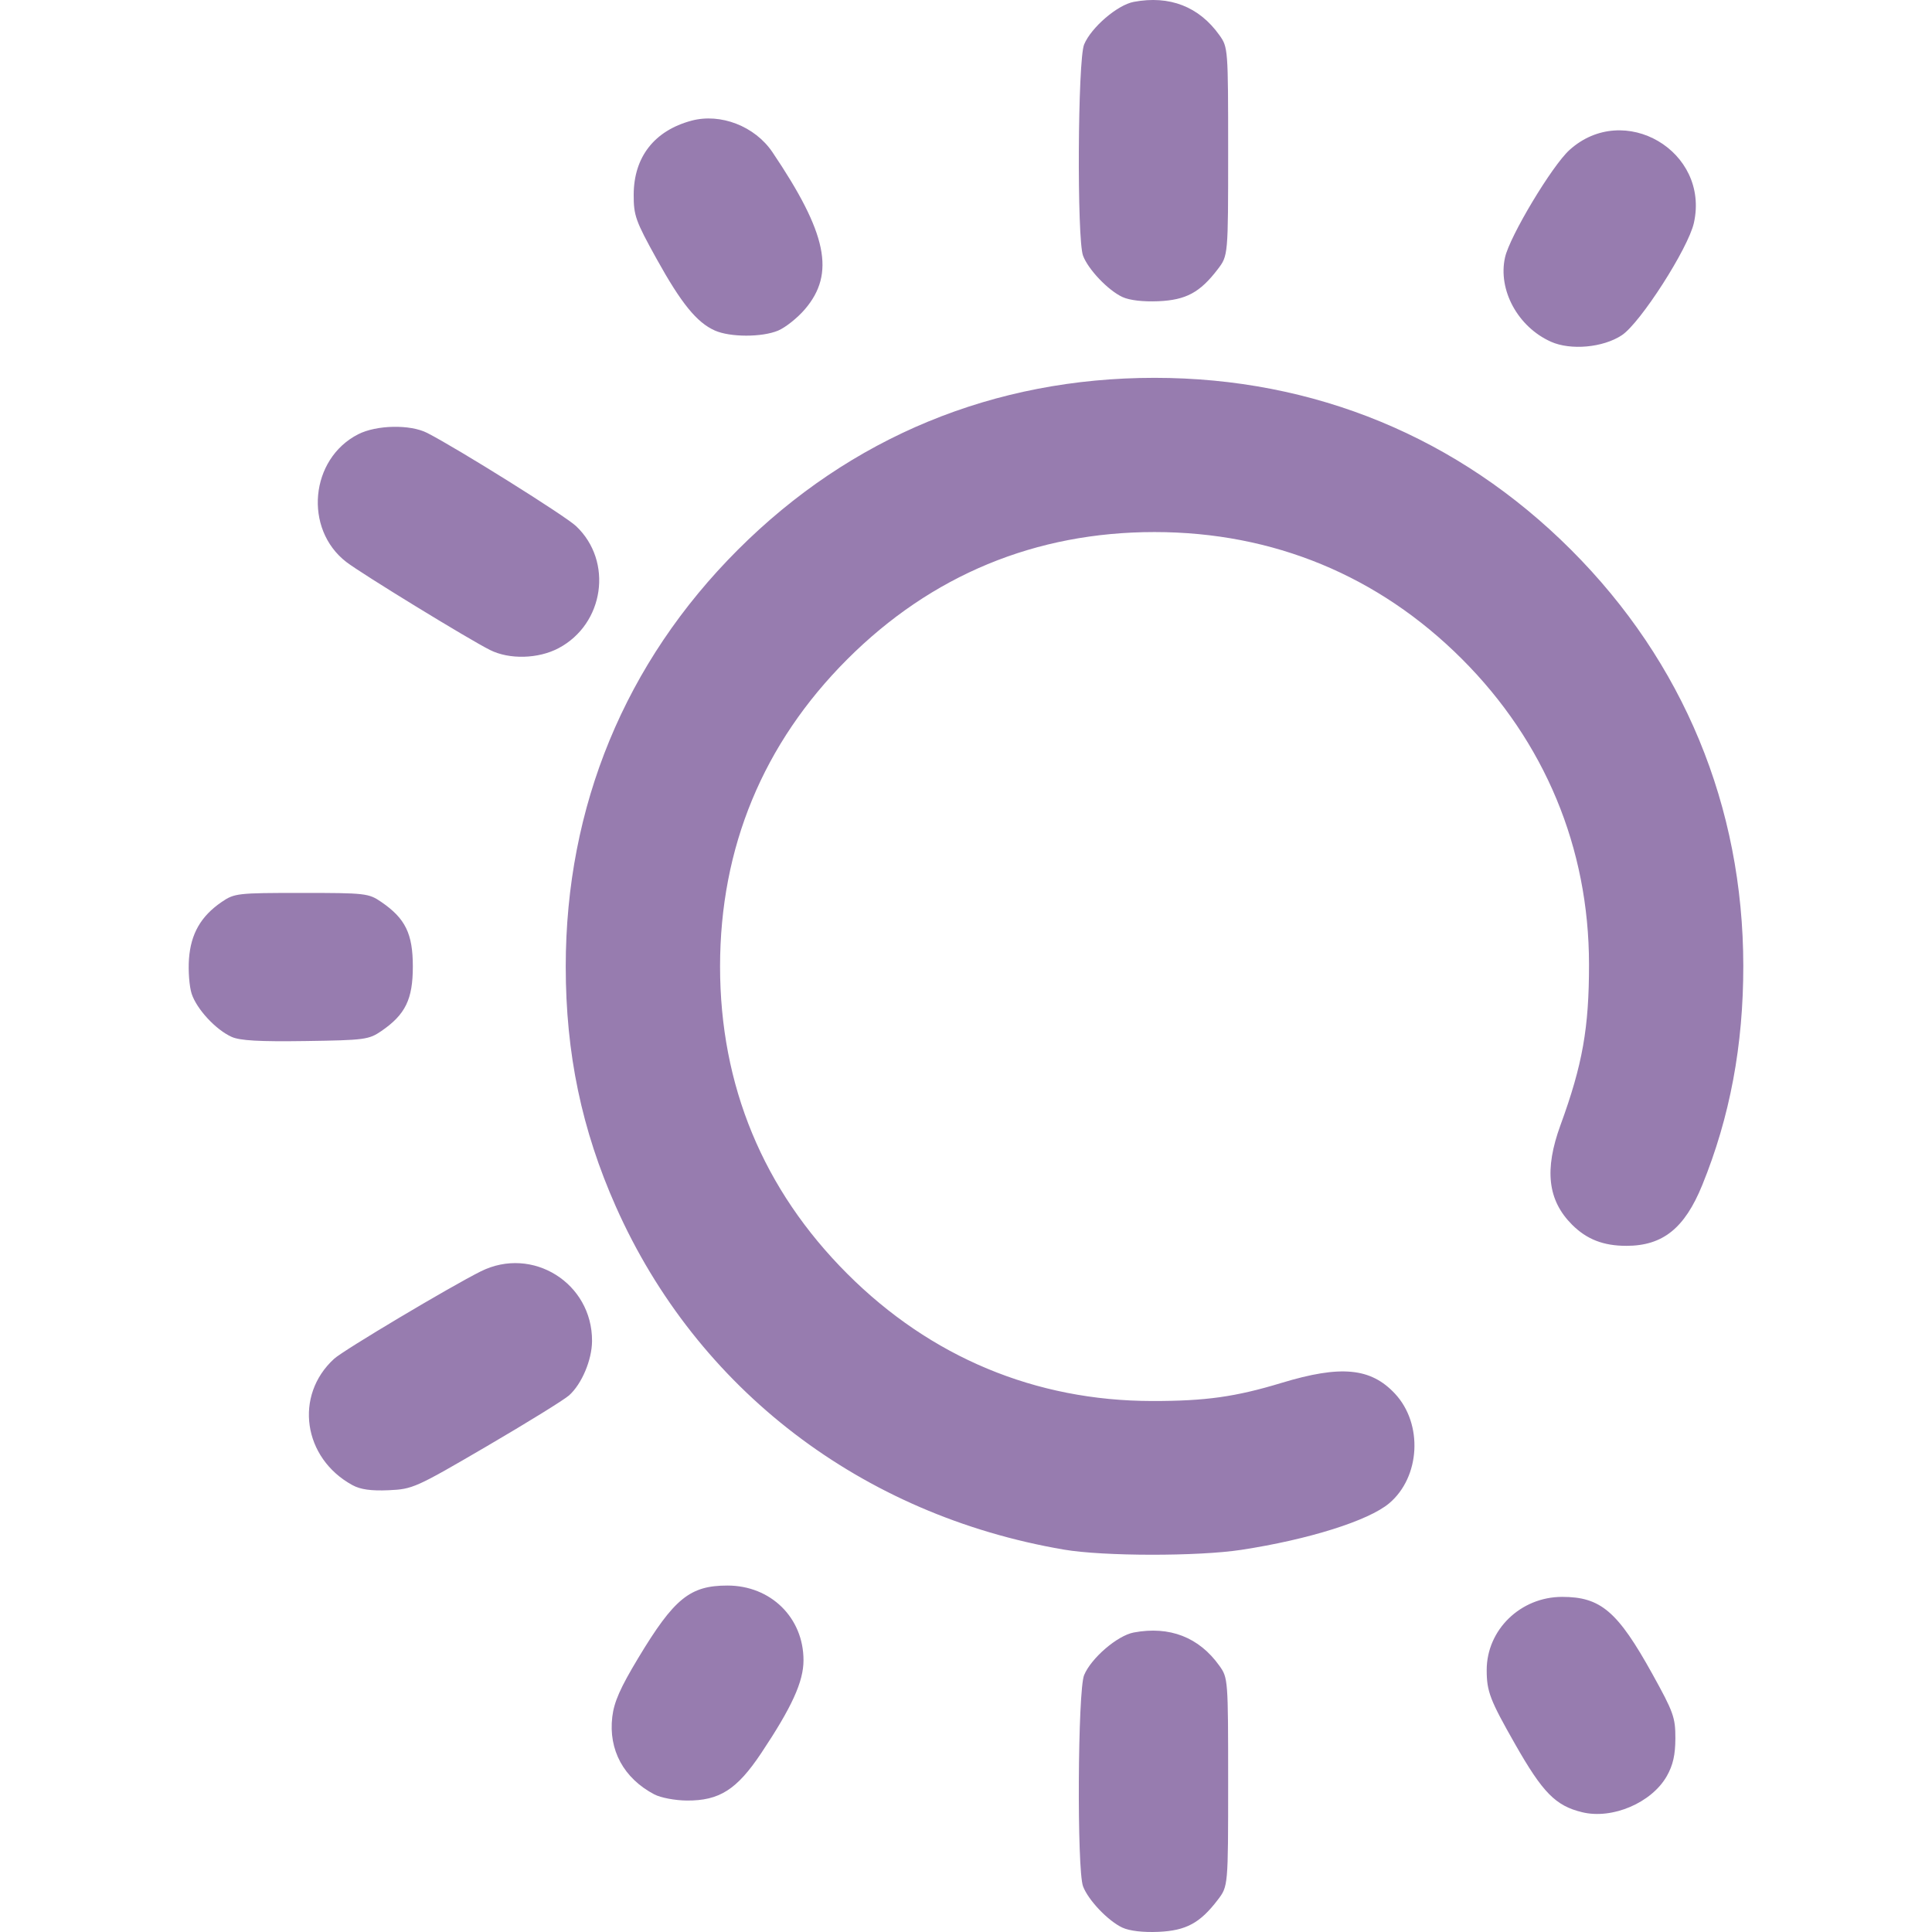
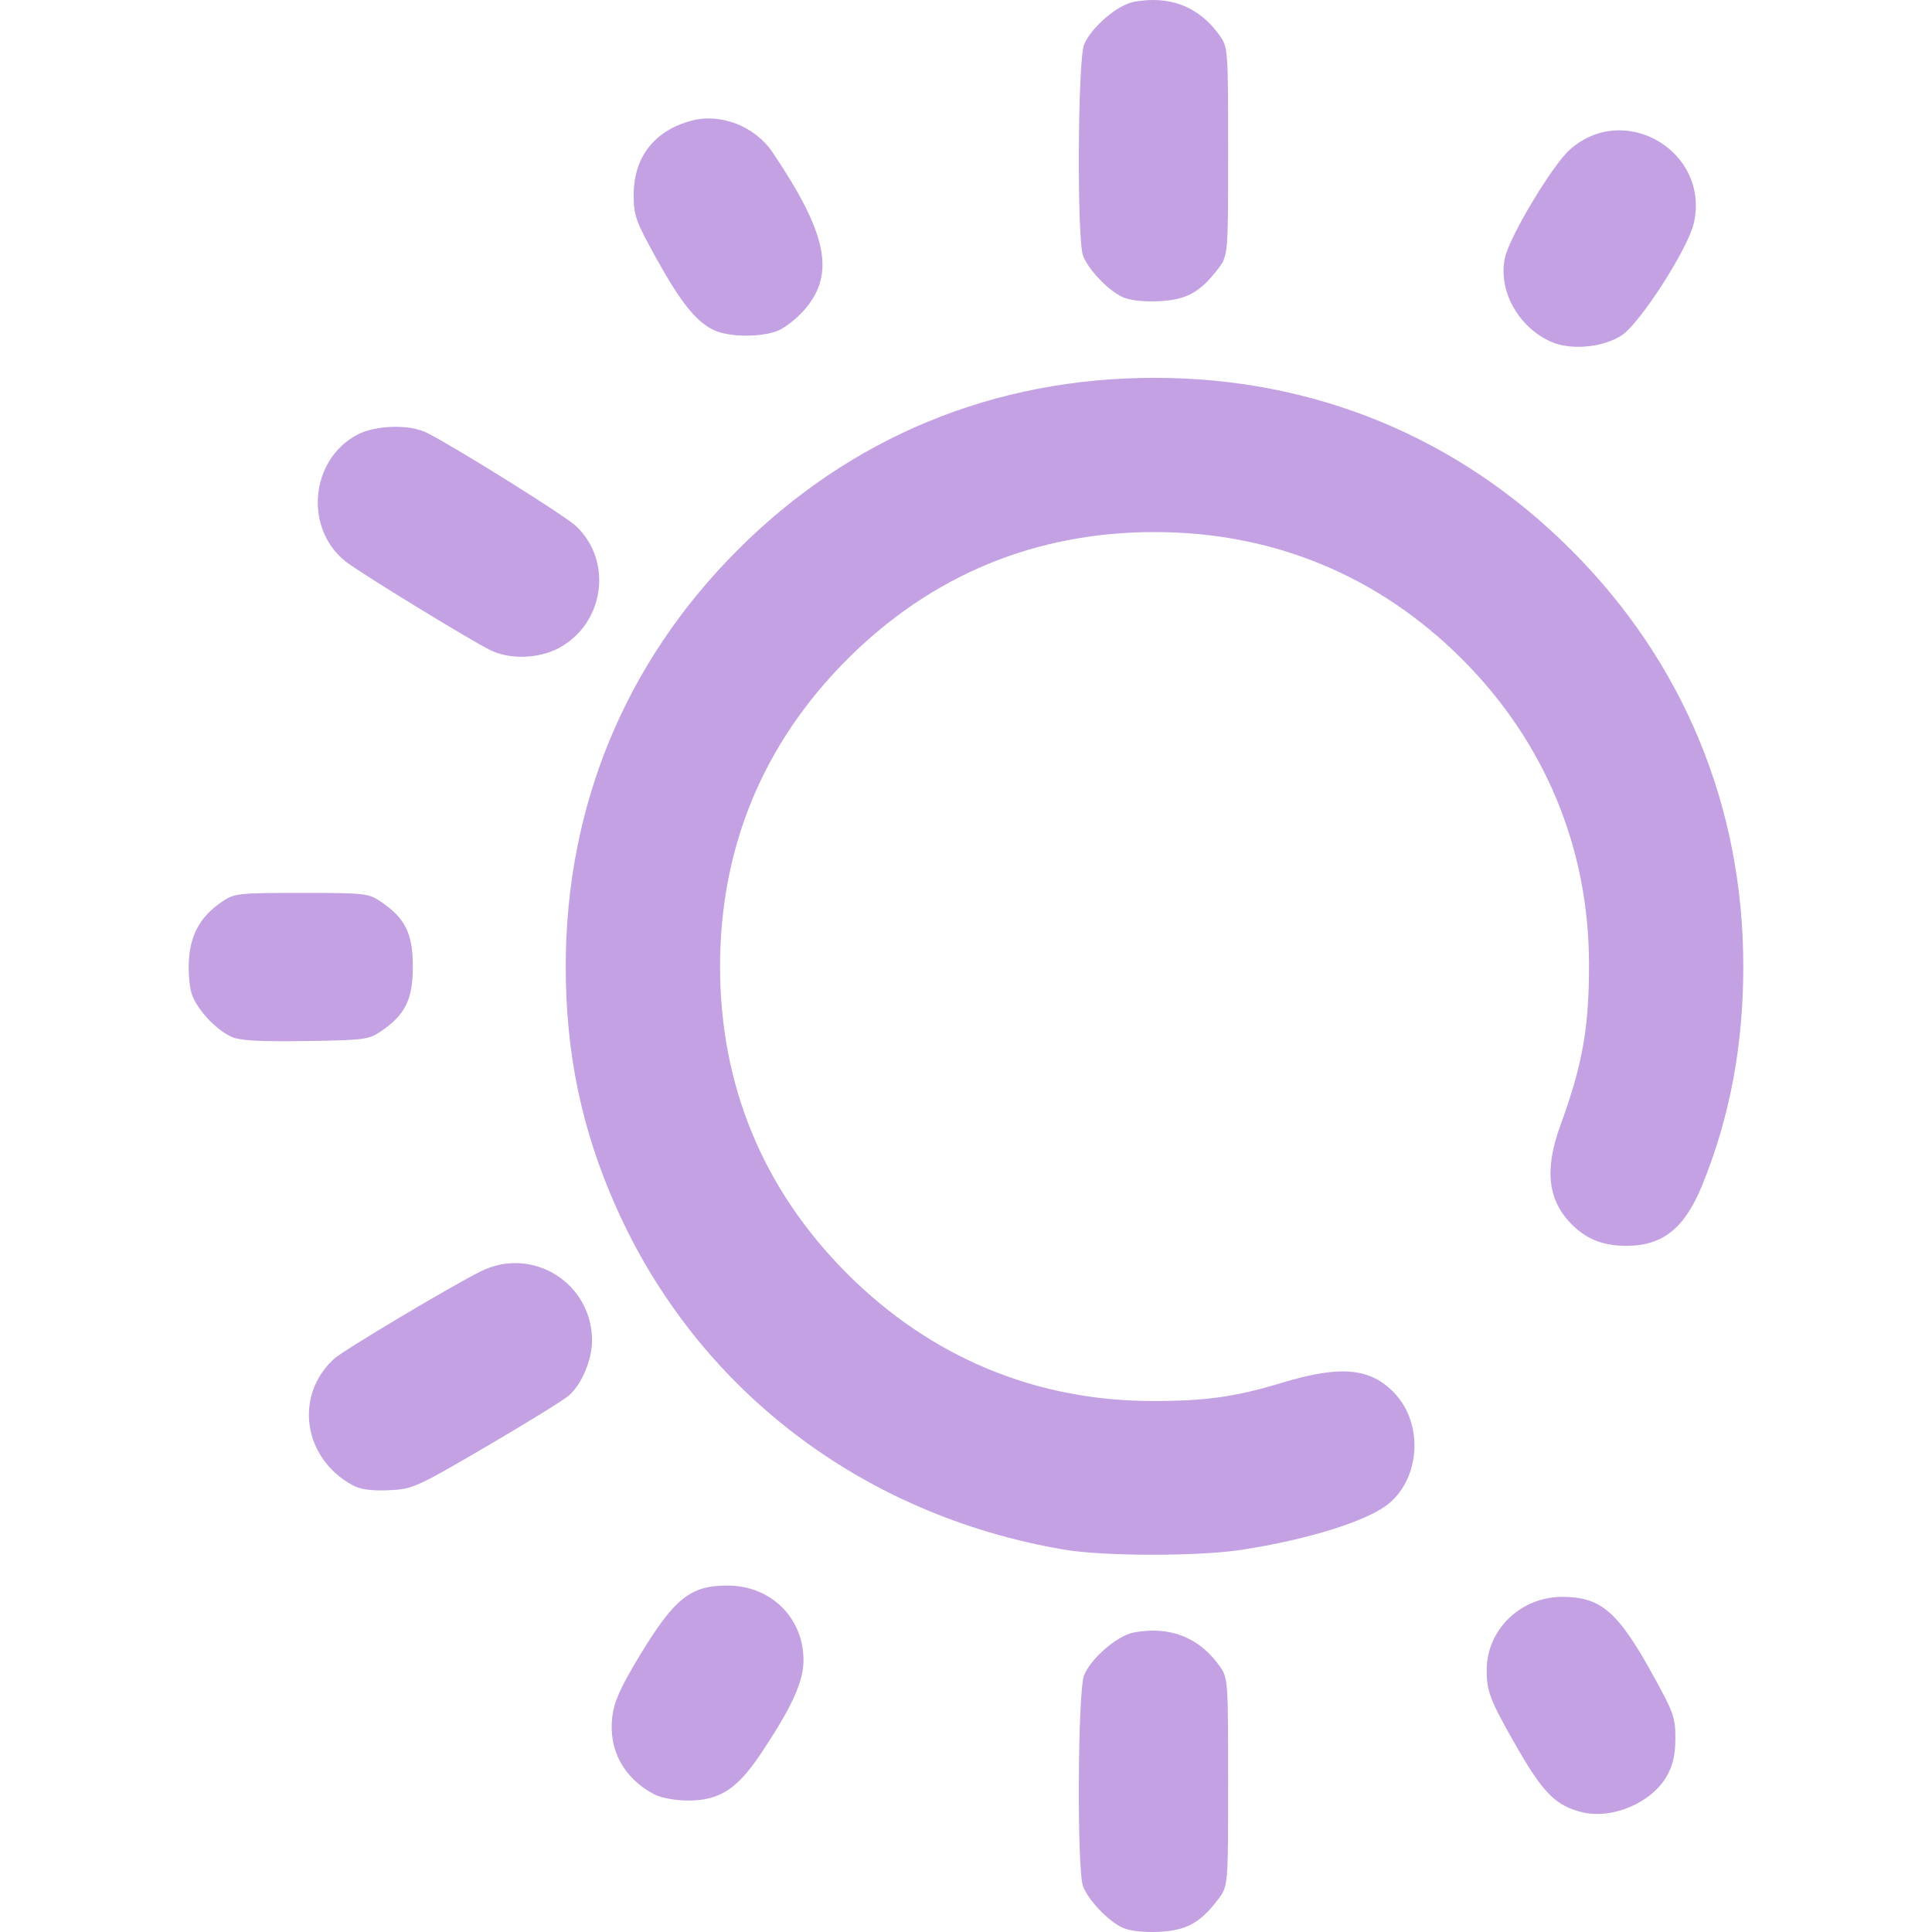
<svg xmlns="http://www.w3.org/2000/svg" xmlns:xlink="http://www.w3.org/1999/xlink" width="512" height="512" viewBox="0 0 135.467 135.467" version="1.1" id="svg1" xml:space="preserve">
  <defs id="defs1">
    <linearGradient id="linearGradient10">
-       <stop style="stop-color:#977caf;stop-opacity:1;" offset="0" id="stop10" />
-       <stop style="stop-color:#977caf;stop-opacity:1" offset="1" id="stop11" />
+       <stop style="stop-color:#c3a1e3;stop-opacity:1;" offset="0" id="stop10" />
+       <stop style="stop-color:#c3a1e3;stop-opacity:1" offset="1" id="stop11" />
    </linearGradient>
    <linearGradient xlink:href="#linearGradient10" id="linearGradient11" x1="46.212" y1="165.375" x2="131.625" y2="165.375" gradientUnits="userSpaceOnUse" />
  </defs>
  <g id="layer1" transform="matrix(0.9377842,0,0,0.9377842,-29.23775,-88.22543)">
    <path style="fill:url(#linearGradient11);fill-opacity:1" d="m 115.102,238.208 c -1.072,-0.499 -2.556,-2.055 -2.946,-3.09 -0.466,-1.237 -0.398,-14.652 0.081,-15.795 0.535,-1.279 2.489,-2.955 3.711,-3.184 2.678,-0.502 4.88,0.353 6.402,2.487 0.647,0.907 0.655,1.012 0.655,8.701 0,7.783 0,7.783 -0.775,8.8 -1.328,1.741 -2.373,2.305 -4.439,2.395 -1.144,0.05 -2.161,-0.069 -2.687,-0.314 z m 34.368,-8.631 c -1.983,-0.484 -2.941,-1.457 -5.002,-5.078 -1.887,-3.314 -2.131,-3.95 -2.131,-5.552 0,-3.014 2.534,-5.471 5.642,-5.471 2.886,0 4.151,1.083 6.753,5.779 1.571,2.836 1.716,3.241 1.712,4.798 -0.003,1.235 -0.178,2.006 -0.638,2.819 -1.132,1.999 -4.078,3.257 -6.335,2.705 z m -69.363,-1.329 c -2.296,-1.208 -3.444,-3.322 -3.15,-5.8 0.132,-1.115 0.598,-2.17 1.944,-4.406 2.68,-4.45 3.866,-5.413 6.666,-5.413 3.241,0 5.688,2.403 5.688,5.585 0,1.602 -0.866,3.503 -3.166,6.951 -1.816,2.722 -3.126,3.556 -5.557,3.539 -0.871,-0.006 -1.958,-0.211 -2.425,-0.457 z m 30.621,-18.306 c -15.134,-2.583 -27.434,-11.995 -33.497,-25.633 -2.562,-5.762 -3.754,-11.467 -3.754,-17.964 0,-11.973 4.444,-22.735 12.867,-31.157 8.434,-8.434 19.157,-12.859 31.157,-12.859 11.96,0 22.736,4.451 31.151,12.866 8.393,8.393 12.856,19.172 12.871,31.083 0.007,5.946 -0.998,11.318 -3.07,16.41 -1.315,3.23 -2.952,4.541 -5.672,4.541 -1.72,0 -2.966,-0.485 -4.063,-1.583 -1.821,-1.821 -2.085,-4.102 -0.863,-7.448 1.649,-4.513 2.136,-7.263 2.132,-12.025 -0.008,-8.699 -3.309,-16.629 -9.497,-22.817 -6.239,-6.239 -14.123,-9.496 -22.989,-9.496 -8.9,0 -16.684,3.223 -22.973,9.512 -6.289,6.289 -9.512,14.073 -9.512,22.973 0,8.9 3.223,16.684 9.512,22.973 6.238,6.238 14.068,9.505 22.801,9.513 3.989,0.004 6.224,-0.309 9.668,-1.354 4.433,-1.345 6.674,-1.132 8.482,0.806 2.108,2.26 1.897,6.235 -0.436,8.198 -1.545,1.3 -6.027,2.71 -11.051,3.478 -3.247,0.496 -10.311,0.487 -13.264,-0.017 z m -53.199,-4.821 c -3.696,-2.017 -4.375,-6.708 -1.366,-9.45 0.705,-0.643 8.682,-5.396 10.962,-6.533 3.862,-1.925 8.342,0.88 8.319,5.208 -0.007,1.416 -0.769,3.217 -1.72,4.067 -0.37,0.33 -3.139,2.042 -6.154,3.804 -5.317,3.107 -5.538,3.206 -7.338,3.285 -1.312,0.057 -2.104,-0.054 -2.702,-0.381 z m -9.031,-33.515 c -1.182,-0.531 -2.608,-2.068 -2.989,-3.221 -0.176,-0.534 -0.267,-1.707 -0.202,-2.608 0.136,-1.878 0.89,-3.194 2.439,-4.255 0.957,-0.655 1.173,-0.68 5.973,-0.68 4.8,0 5.016,0.025 5.973,0.68 1.796,1.231 2.353,2.371 2.353,4.823 0,2.451 -0.556,3.591 -2.352,4.823 -0.937,0.643 -1.247,0.684 -5.67,0.749 -3.444,0.051 -4.902,-0.031 -5.525,-0.311 z m 19.321,-28.926 c -1.602,-0.801 -9.628,-5.716 -10.75,-6.583 -3.198,-2.47 -2.71,-7.713 0.889,-9.549 1.372,-0.7 3.89,-0.749 5.159,-0.1 2.264,1.157 10.31,6.192 11.13,6.965 2.788,2.629 2.114,7.324 -1.311,9.132 -1.516,0.8 -3.674,0.857 -5.118,0.134 z M 147.134,119.626 c -2.469,-1.106 -3.972,-3.873 -3.426,-6.304 0.358,-1.592 3.513,-6.849 4.819,-8.029 4.075,-3.681 10.498,0.083 9.302,5.452 -0.424,1.903 -4.001,7.48 -5.387,8.397 -1.402,0.928 -3.826,1.149 -5.308,0.485 z m -62.512,-0.836 c -1.346,-0.599 -2.51,-2.031 -4.352,-5.356 -1.571,-2.836 -1.716,-3.241 -1.712,-4.798 0.008,-2.818 1.544,-4.787 4.316,-5.533 2.177,-0.586 4.748,0.411 6.056,2.35 4.091,6.063 4.715,9.079 2.431,11.747 -0.557,0.651 -1.46,1.37 -2.006,1.598 -1.212,0.506 -3.587,0.502 -4.734,-0.008 z m 30.48,-2.503 c -1.072,-0.499 -2.556,-2.055 -2.946,-3.09 -0.466,-1.237 -0.398,-14.652 0.081,-15.795 0.535,-1.279 2.489,-2.955 3.711,-3.184 2.678,-0.502 4.88,0.353 6.402,2.487 0.647,0.907 0.655,1.012 0.655,8.701 0,7.783 0,7.783 -0.775,8.8 -1.328,1.741 -2.373,2.305 -4.439,2.395 -1.144,0.05 -2.161,-0.069 -2.687,-0.314 z" id="path10" />
  </g>
</svg>
